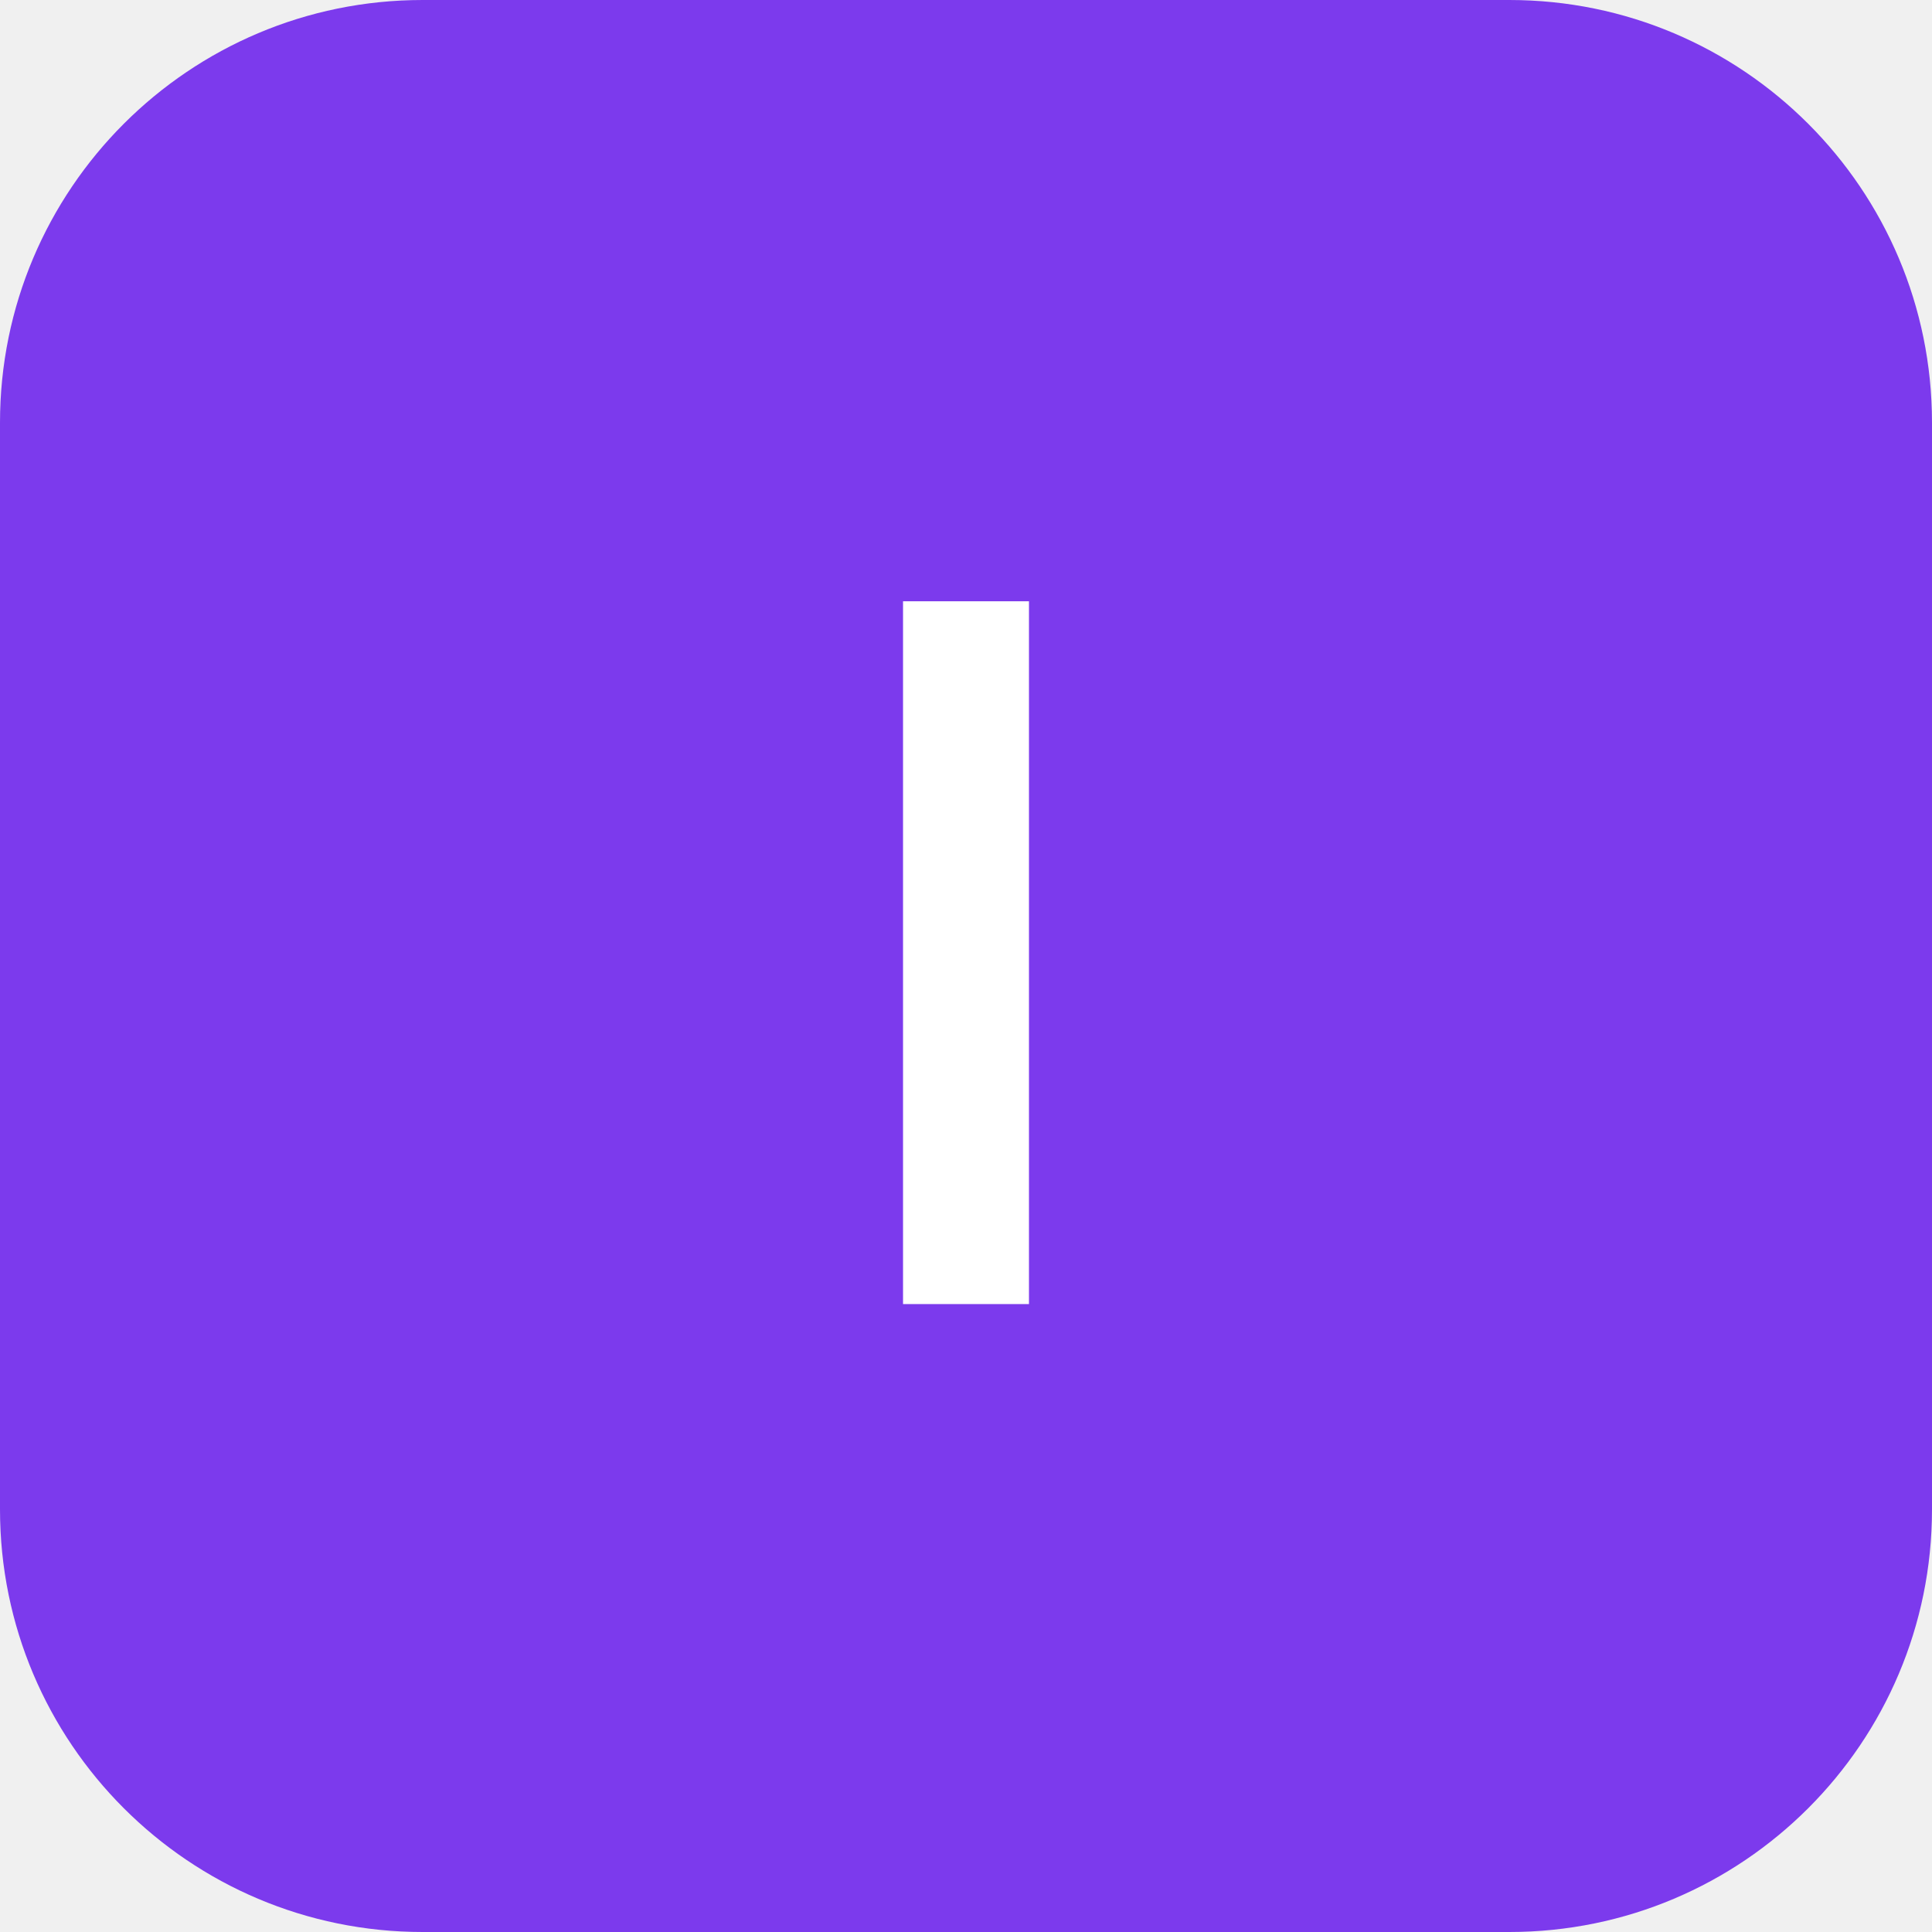
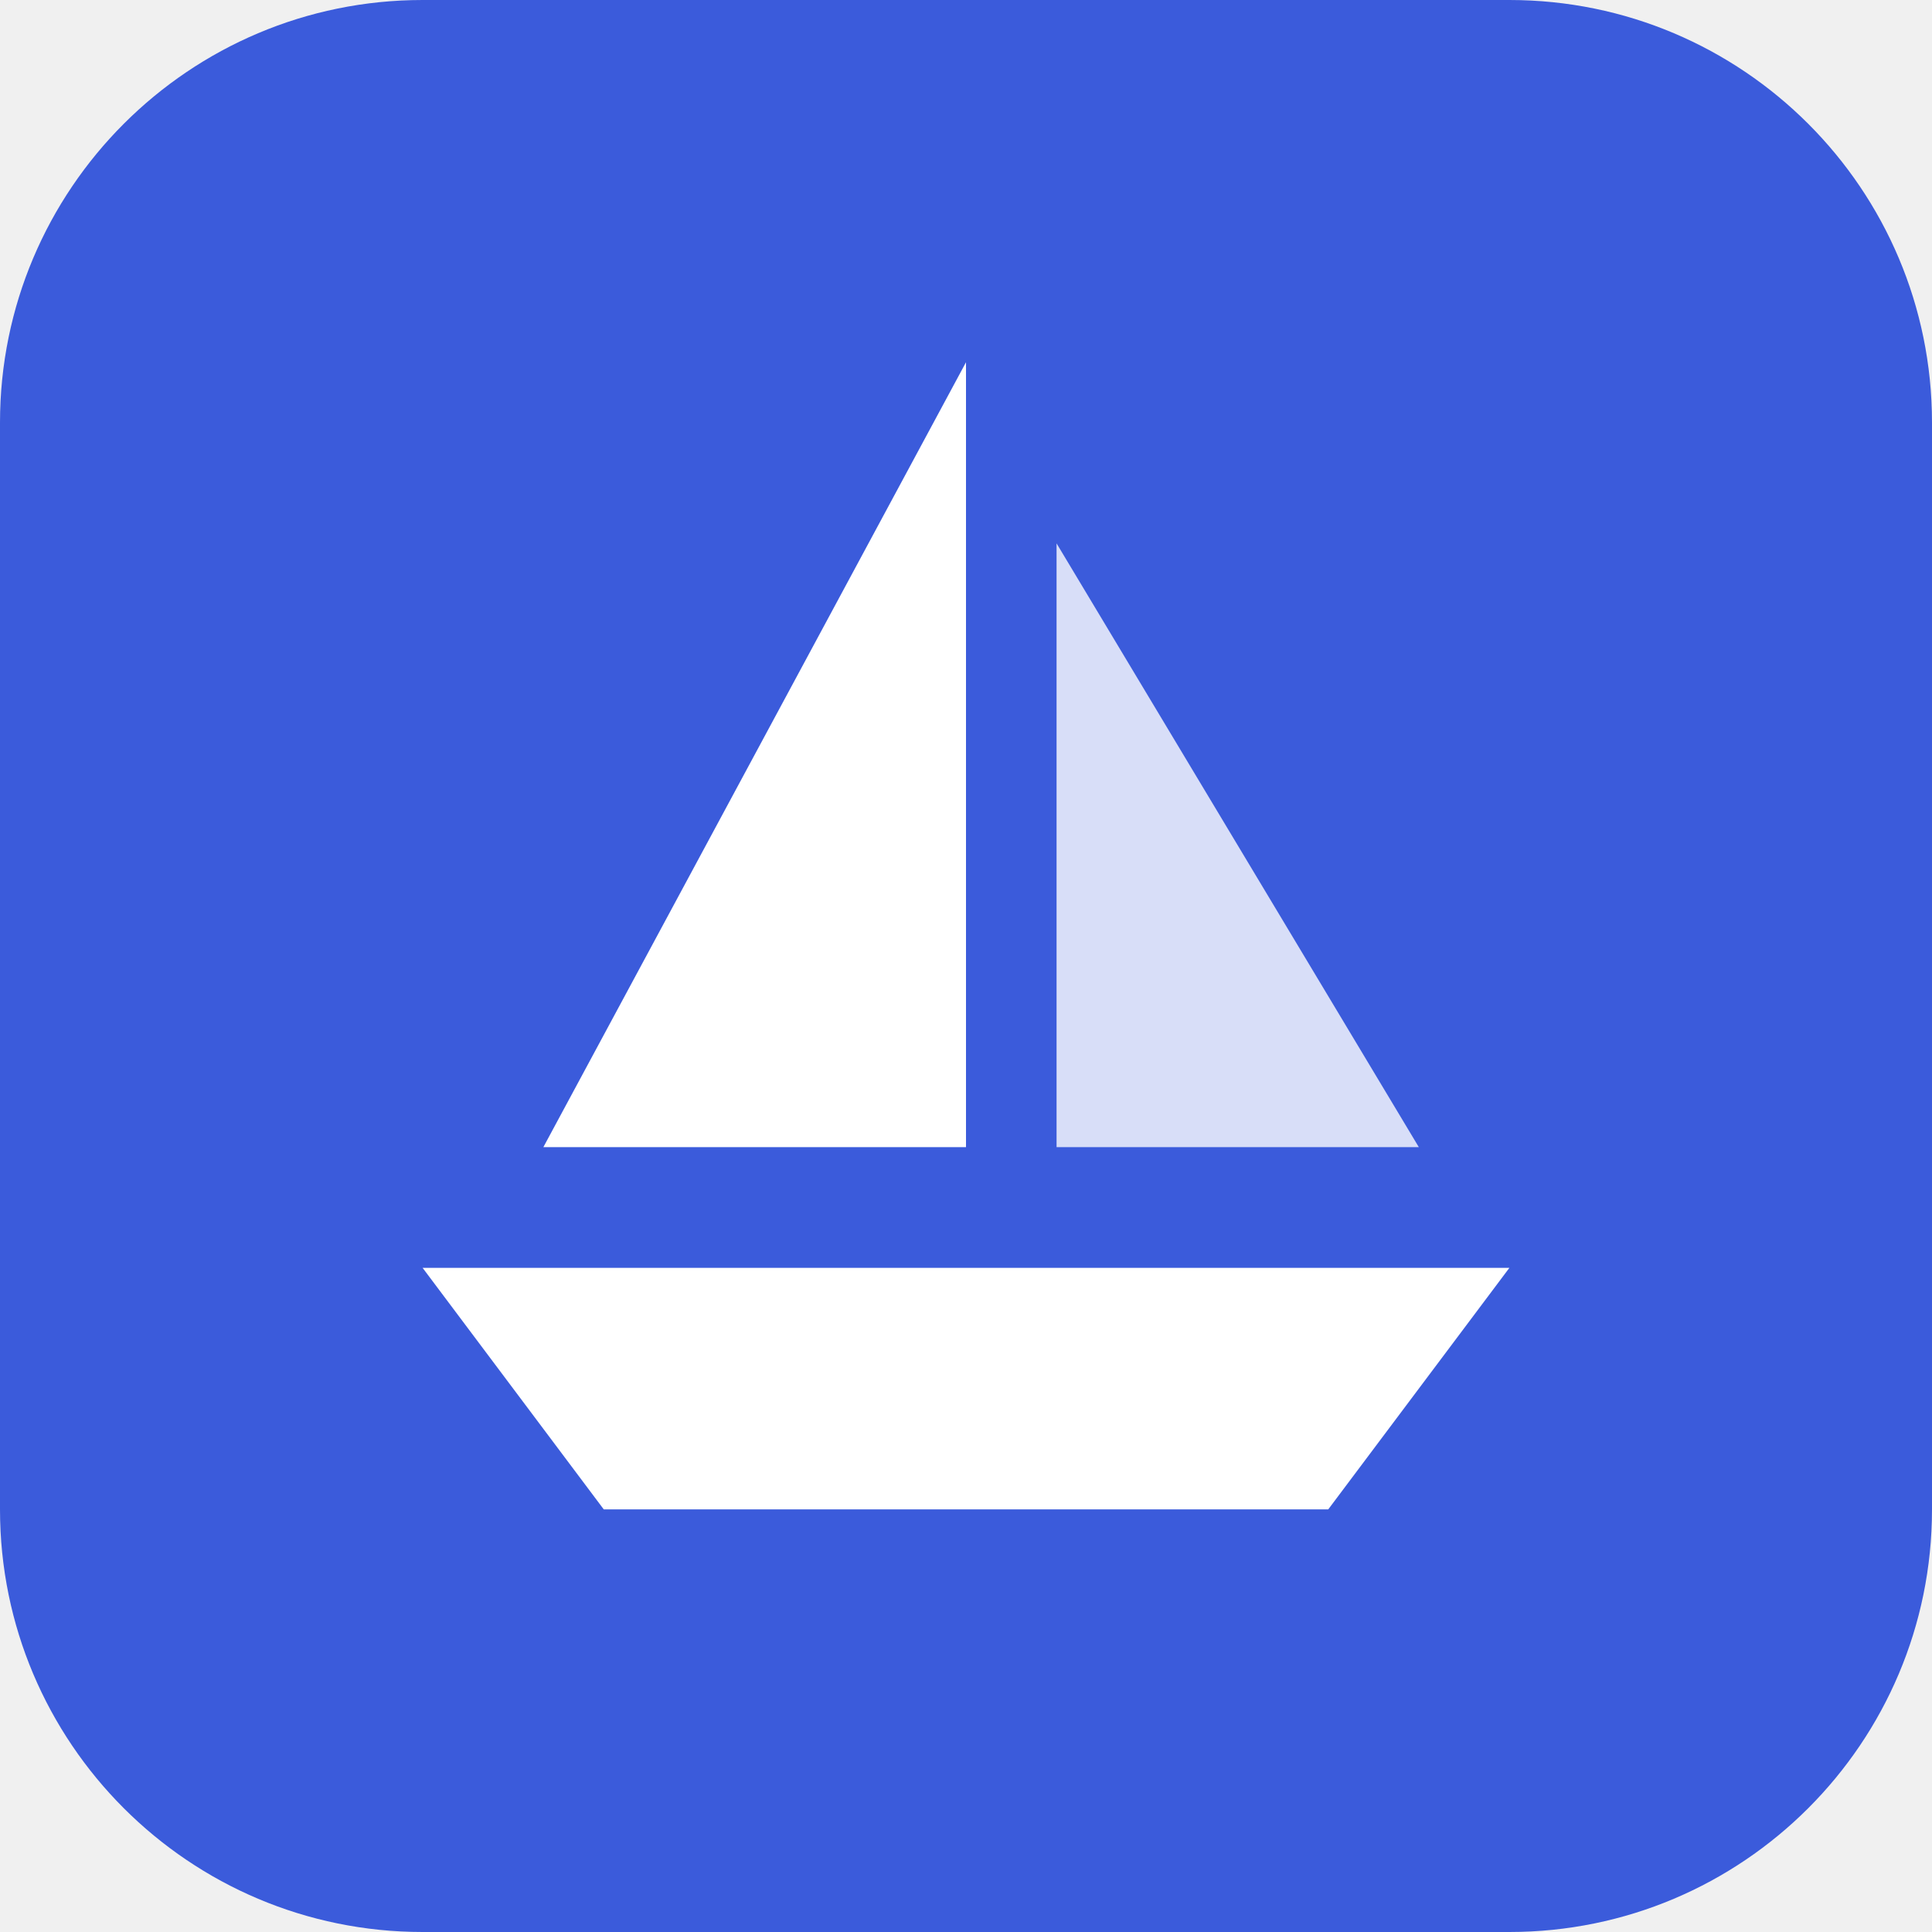
<svg xmlns="http://www.w3.org/2000/svg" viewBox="0 0 64 64">
-   <rect width="64" height="64" rx="14" fill="#7c3aed" />
-   <text x="32" y="32" dy="0.35em" text-anchor="middle" font-family="ui-sans-serif, system-ui, -apple-system, sans-serif" font-size="32" font-weight="600" fill="#ffffff">I</text>
+   <rect width="64" height="64" rx="14" fill="#3b5bdb" />
+   <path d="M14 42h36l-6 8H20z" fill="#fff" />
+   <path d="M32 12v26H18z" fill="#fff" />
+   <path d="M35 18v20h12z" fill="#fff" opacity=".8" />
</svg>
